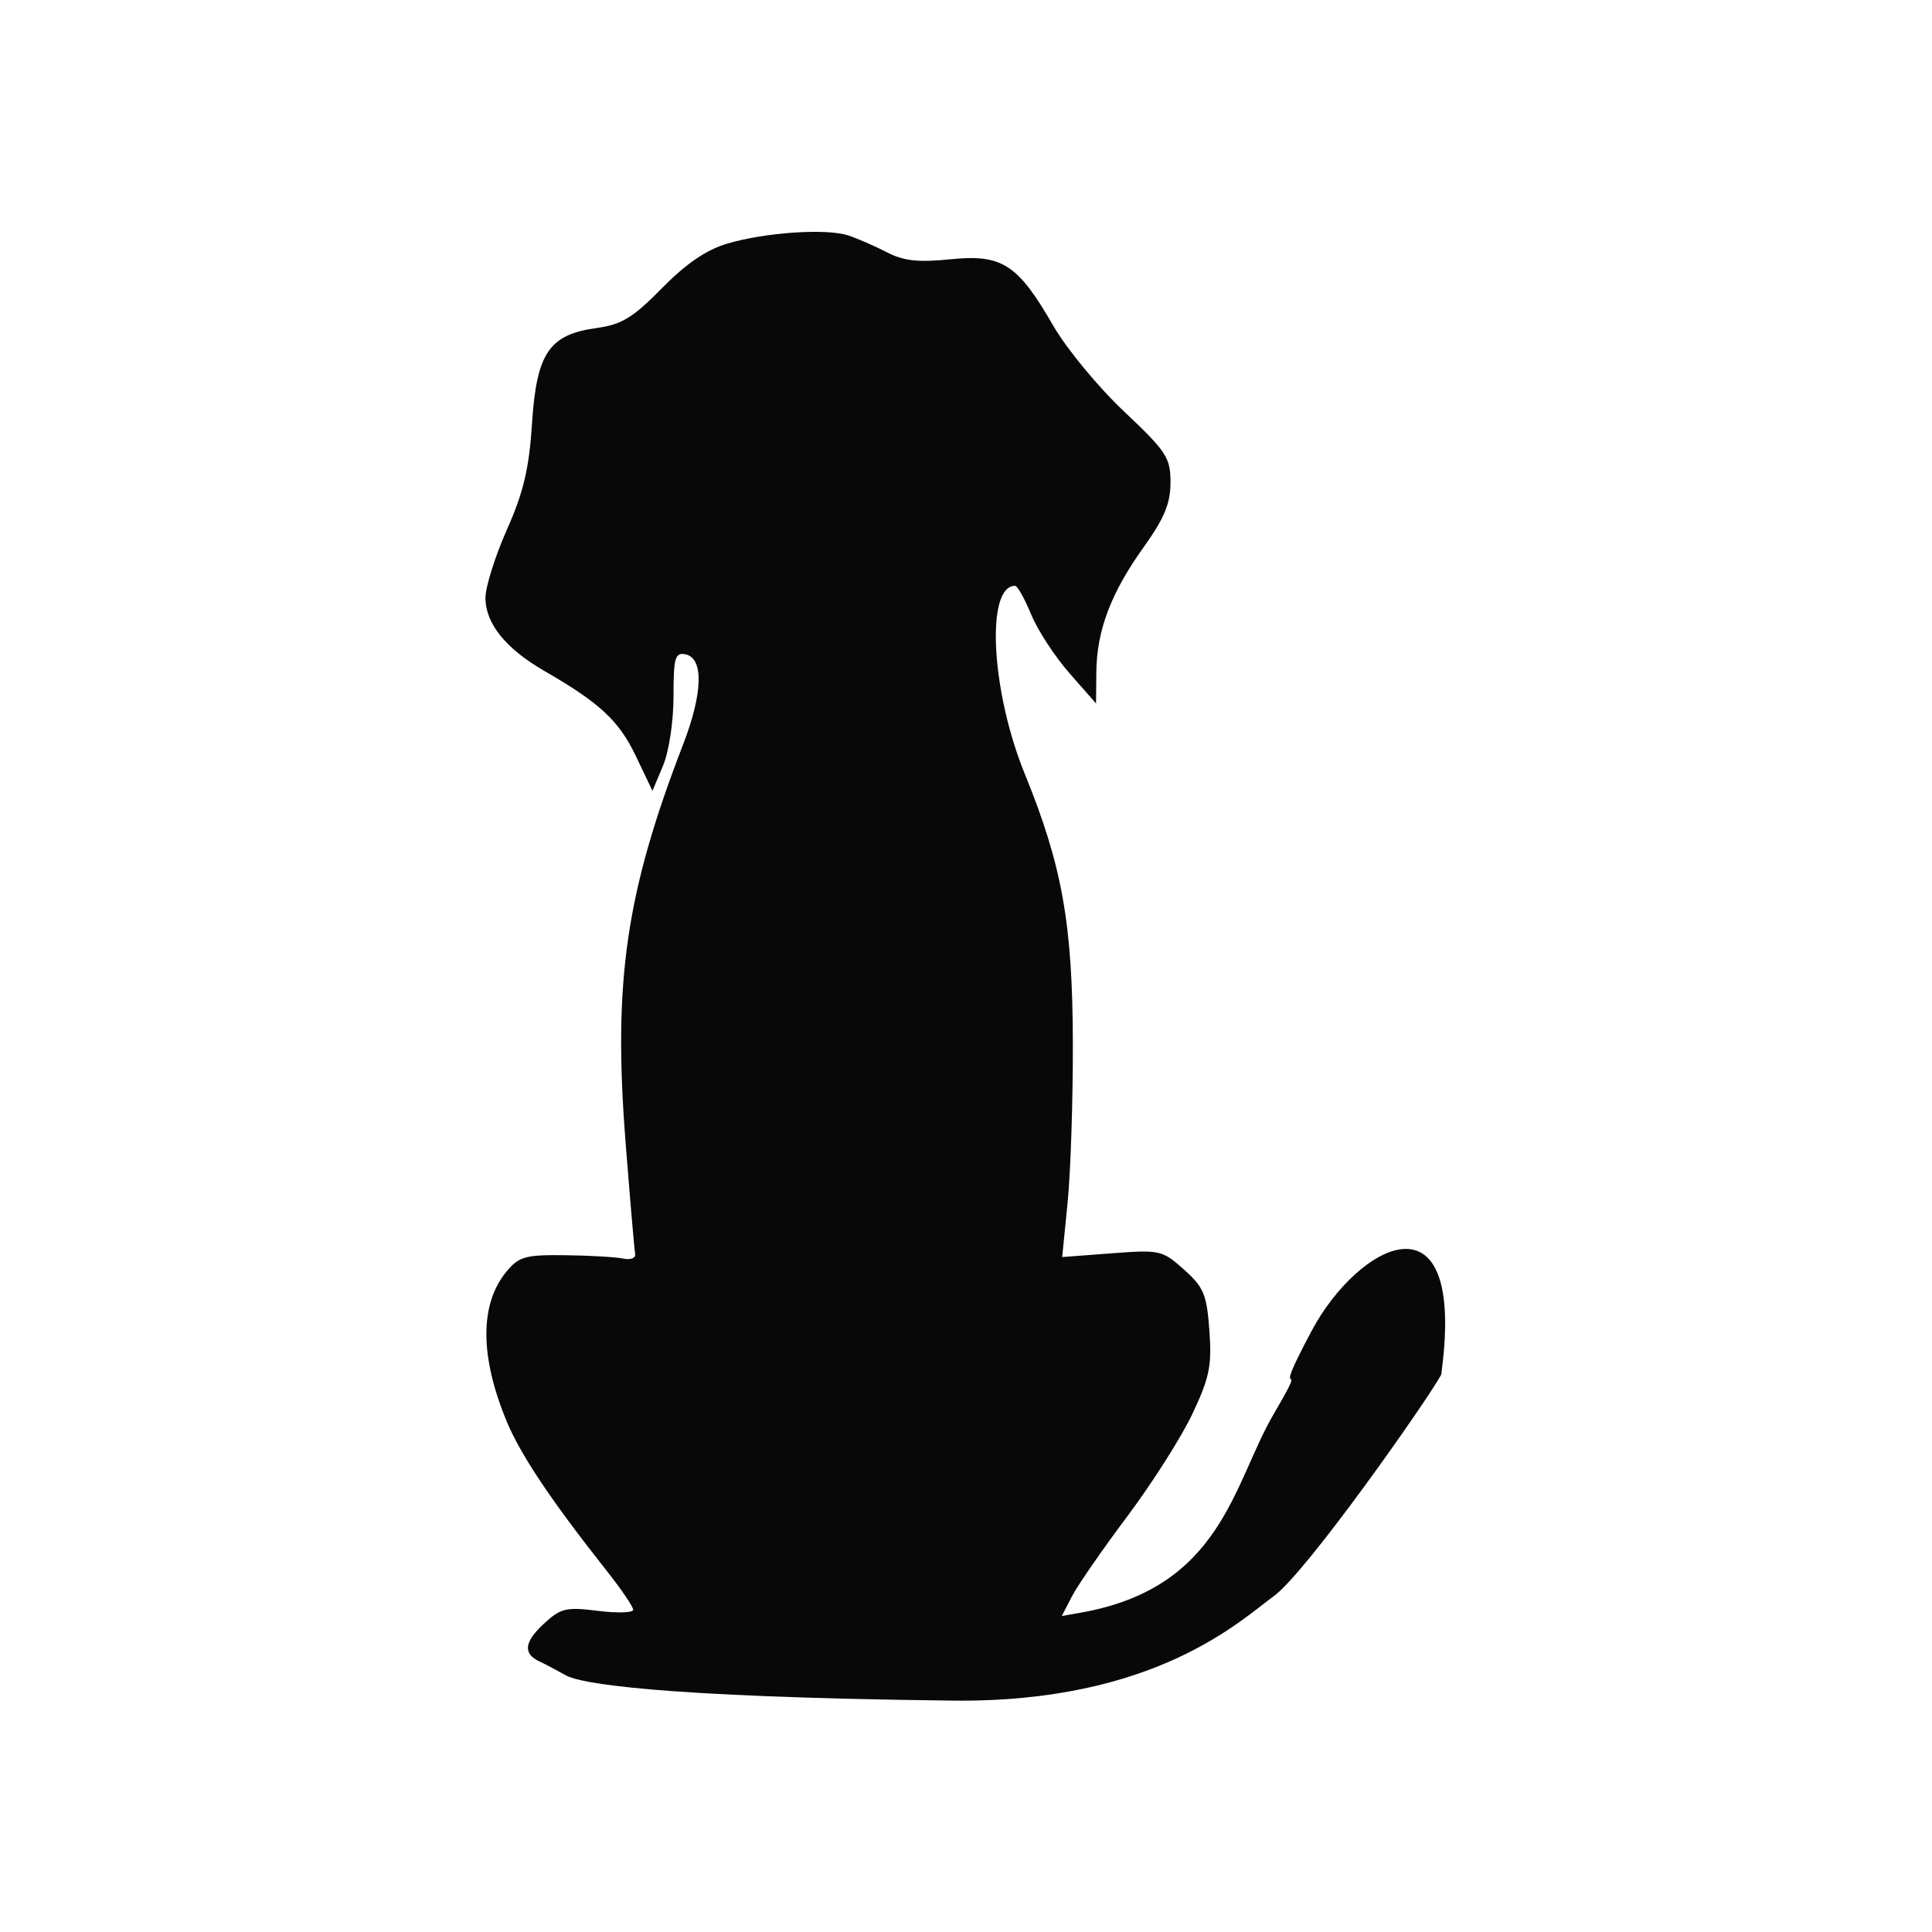
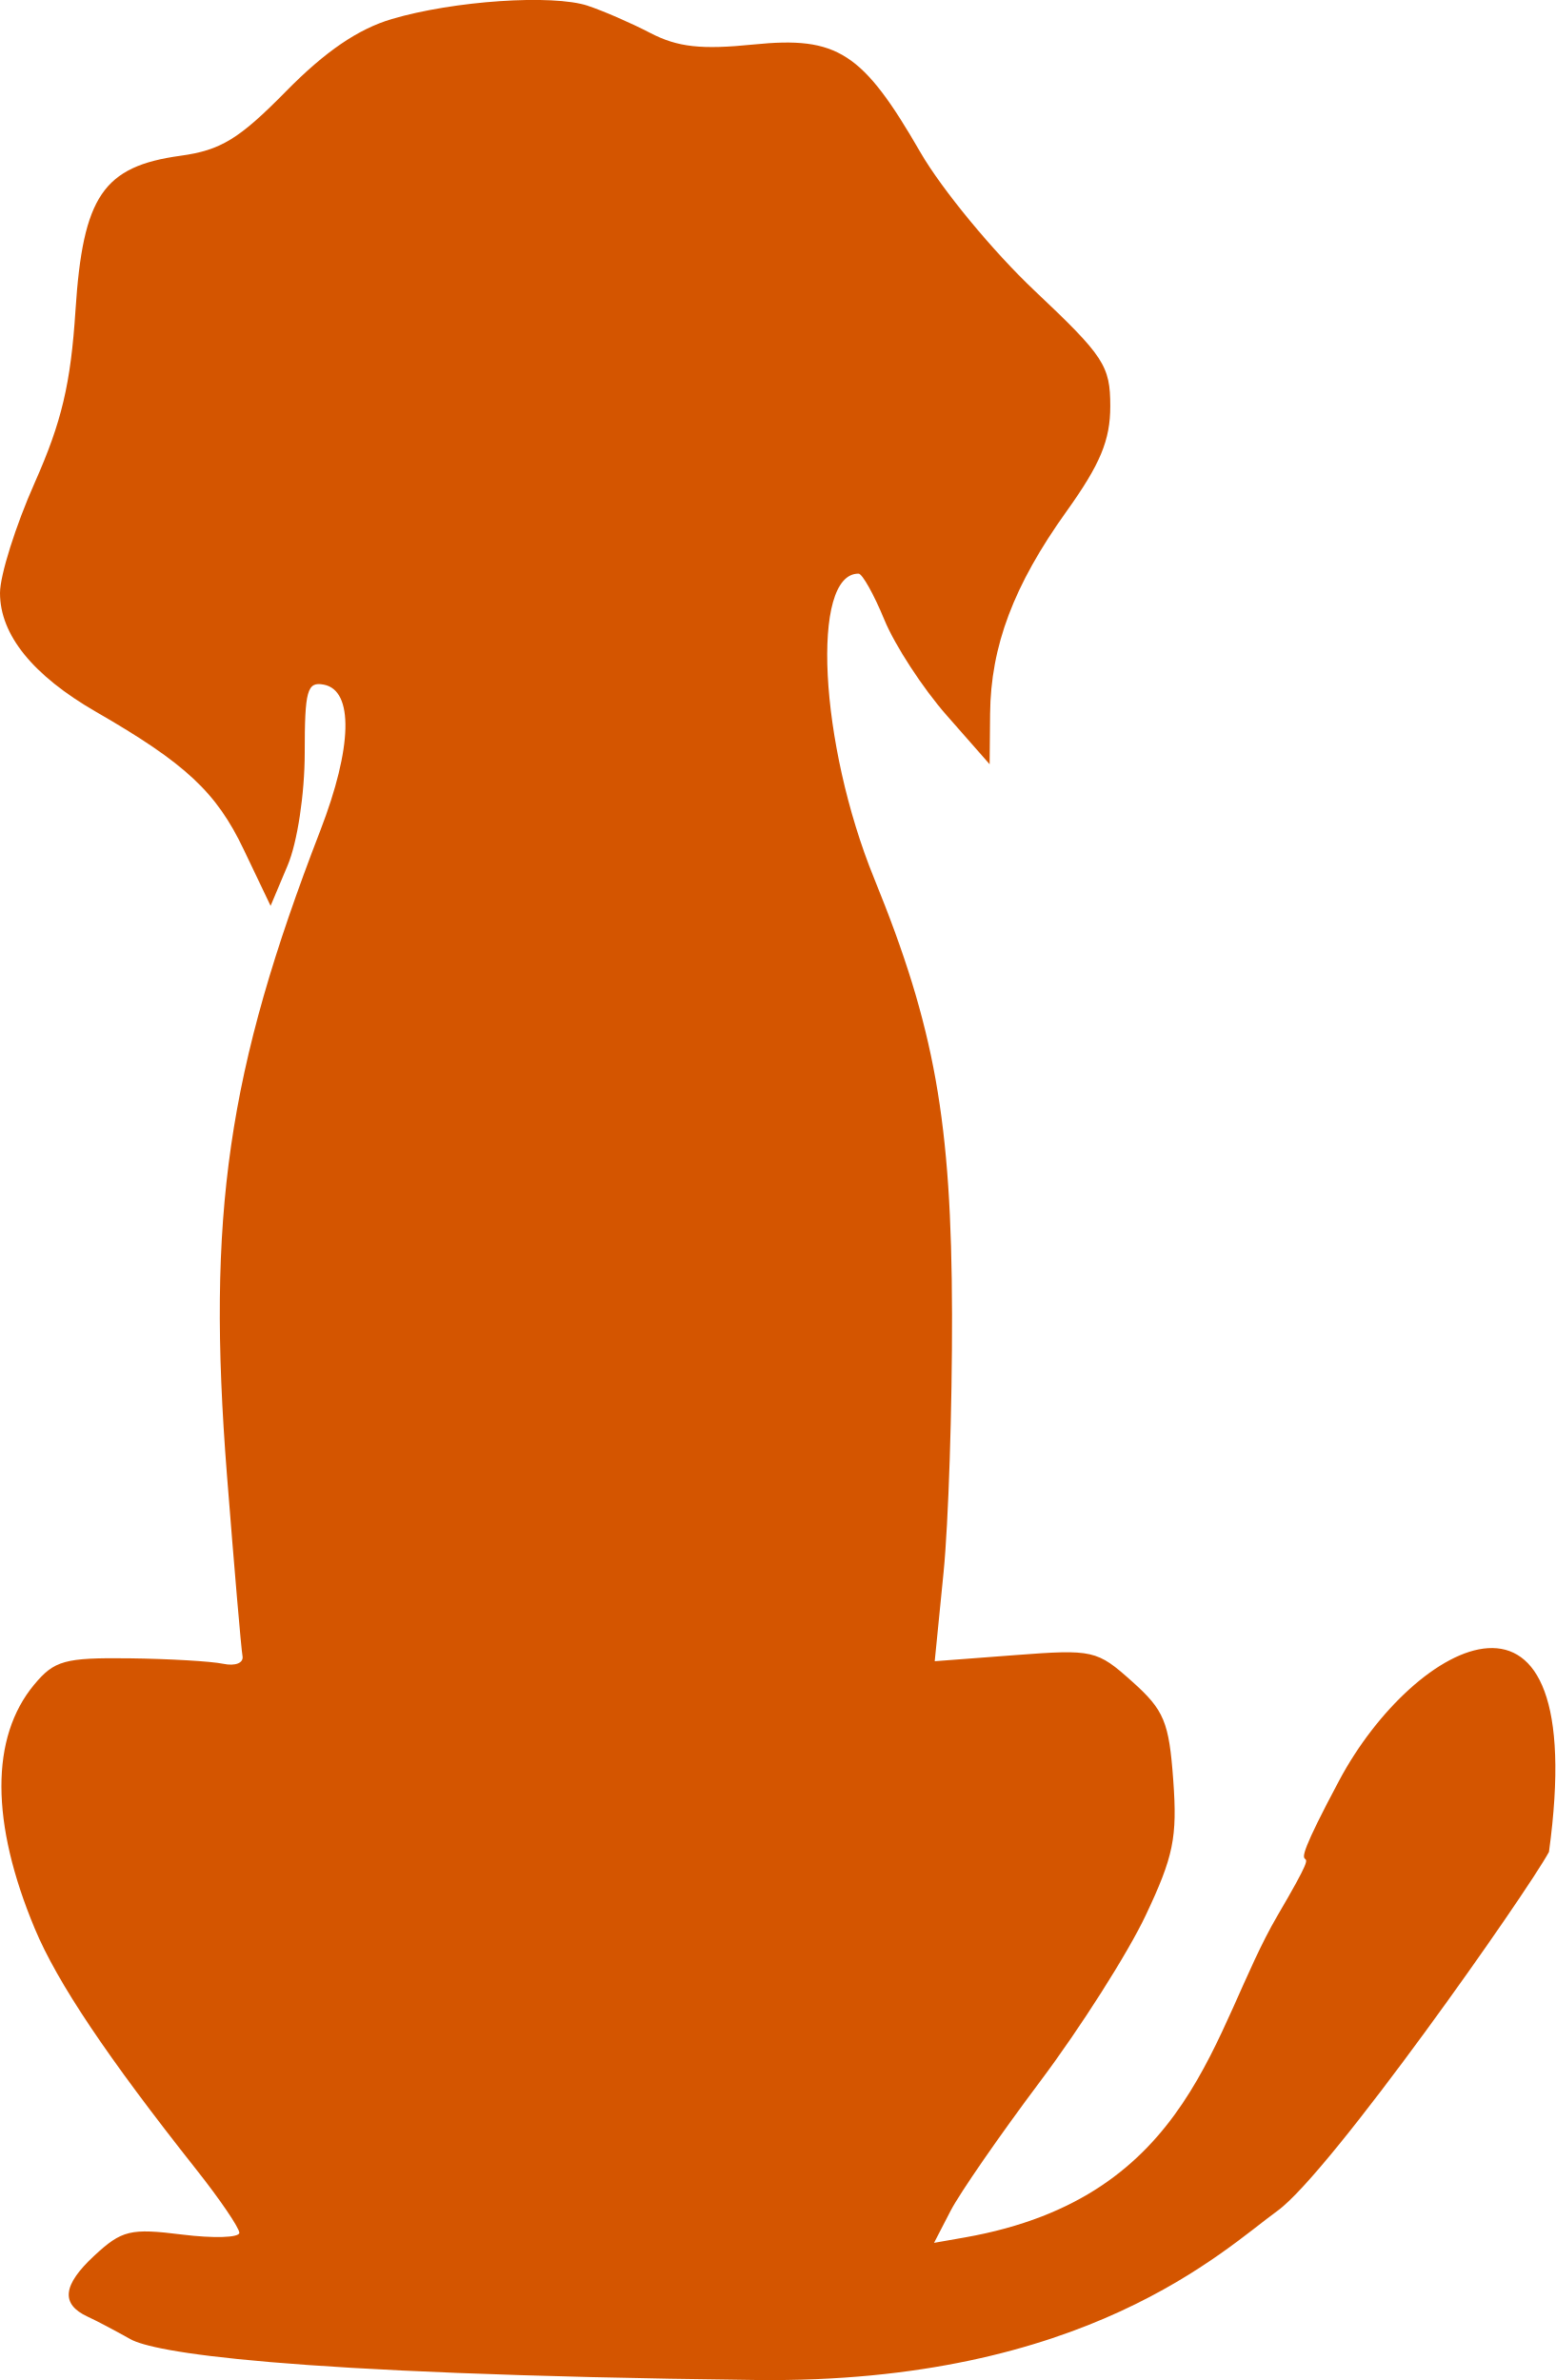
- <svg xmlns="http://www.w3.org/2000/svg" width="500" height="500" viewBox="0 0 500 500" fill="none">
-   <path fill-rule="evenodd" clip-rule="evenodd" d="M219.503 60.927C221.9 61.714 226.4 63.671 229.504 65.278C233.867 67.536 237.614 67.95 246.006 67.1C259.368 65.748 263.389 68.35 272.594 84.309C276.007 90.227 284.227 100.19 290.861 106.449C301.92 116.888 302.922 118.415 302.922 124.867C302.922 130.309 301.331 134.13 295.91 141.706C287.491 153.475 283.829 163.186 283.728 174.008L283.655 182.052L276.777 174.224C272.993 169.918 268.53 163.071 266.856 159.009C265.184 154.945 263.324 151.619 262.723 151.615C255.049 151.568 256.447 178.782 265.226 200.319C274.891 224.033 277.58 239.083 277.655 269.906C277.69 284.737 277.083 303.273 276.308 311.098L274.895 325.324L287.755 324.351C300.189 323.41 300.808 323.549 306.419 328.567C311.544 333.151 312.311 334.996 312.989 344.37C313.647 353.481 313.022 356.535 308.574 365.94C305.723 371.966 298.147 383.89 291.739 392.437C285.33 400.983 278.896 410.281 277.441 413.098L274.794 418.221L279.734 417.349C316.319 410.895 319.136 383.88 329.636 365.94C340.136 348 327.481 366.87 339.481 344.37C351.481 321.87 379.697 306.713 372.981 355.776C369.481 362.25 338.136 406.947 329.636 413.098C321.136 419.248 299.011 440.743 246.433 440.117C169.144 439.195 150.006 435.578 146.493 433.602C144.103 432.257 141.022 430.634 139.645 429.997C135.312 427.991 135.637 424.968 140.691 420.279C145.115 416.177 146.46 415.852 154.728 416.885C159.758 417.515 163.87 417.386 163.865 416.6C163.86 415.813 160.761 411.255 156.977 406.471C142.744 388.478 134.799 376.624 131.205 368.019C124.136 351.097 124.099 337.484 131.101 329.055C134.318 325.183 135.979 324.722 146.252 324.845C152.599 324.922 159.355 325.313 161.267 325.715C163.248 326.131 164.583 325.593 164.373 324.464C164.169 323.375 163.054 310.363 161.893 295.548C158.641 254.023 161.967 231.044 176.793 192.647C181.94 179.318 182.155 170.238 177.344 169.327C174.695 168.824 174.303 170.237 174.303 180.241C174.303 186.764 173.124 194.529 171.579 198.2L168.855 204.668L164.571 195.7C160.189 186.523 155.274 181.941 140.971 173.695C130.875 167.872 125.636 161.387 125.636 154.71C125.636 151.89 128.127 143.971 131.172 137.113C135.486 127.395 136.925 121.313 137.69 109.558C138.875 91.34 142.115 86.574 154.457 84.881C160.886 83.999 163.811 82.212 171.311 74.585C177.572 68.216 182.811 64.64 188.207 63.048C198.097 60.129 213.827 59.064 219.503 60.927Z" fill="#080809" />
+ <svg xmlns="http://www.w3.org/2000/svg" width="30" height="45.916" viewBox="0 0 30 45.916" fill="none" version="1.1" id="svg1">
+   <defs id="defs1" />
+   <path fill-rule="evenodd" clip-rule="evenodd" d="m 11.338,0.112 c 0.29,0.095 0.833,0.331 1.208,0.526 0.527,0.273 0.98,0.323 1.993,0.22 1.614,-0.163 2.1,0.151 3.212,2.079 0.412,0.715 1.405,1.918 2.206,2.674 1.336,1.261 1.457,1.445 1.457,2.225 0,0.657 -0.192,1.119 -0.847,2.034 -1.017,1.422 -1.459,2.595 -1.471,3.902 l -0.009,0.972 -0.831,-0.946 c -0.457,-0.52 -0.996,-1.347 -1.198,-1.838 -0.202,-0.491 -0.427,-0.893 -0.499,-0.893 -0.927,-0.006 -0.758,3.282 0.302,5.883 1.167,2.864 1.492,4.682 1.501,8.405 0.004,1.791 -0.069,4.03 -0.163,4.976 l -0.171,1.718 1.553,-0.118 c 1.502,-0.114 1.577,-0.097 2.254,0.509 0.619,0.554 0.712,0.777 0.794,1.909 0.08,1.101 0.004,1.469 -0.533,2.605 -0.344,0.728 -1.259,2.168 -2.034,3.201 -0.774,1.032 -1.551,2.155 -1.727,2.496 l -0.32,0.619 0.597,-0.105 c 4.419,-0.78 4.759,-4.043 6.028,-6.21 1.268,-2.167 -0.26,0.112 1.189,-2.605 1.449,-2.718 4.858,-4.549 4.046,1.378 -0.423,0.782 -4.209,6.181 -5.236,6.924 -1.027,0.743 -3.699,3.339 -10.05,3.264 -9.336,-0.111 -11.647,-0.548 -12.072,-0.787 -0.289,-0.162 -0.661,-0.359 -0.827,-0.435 -0.523,-0.242 -0.484,-0.607 0.126,-1.174 0.534,-0.495 0.697,-0.535 1.696,-0.41 0.608,0.076 1.104,0.06 1.104,-0.034 -6e-4,-0.095 -0.375,-0.646 -0.832,-1.223 -1.719,-2.173 -2.679,-3.605 -3.113,-4.645 -0.854,-2.044 -0.858,-3.688 -0.013,-4.706 0.389,-0.468 0.589,-0.523 1.83,-0.509 0.767,0.009 1.583,0.057 1.814,0.105 0.239,0.05 0.401,-0.015 0.375,-0.151 -0.025,-0.132 -0.159,-1.703 -0.3,-3.493 -0.393,-5.016 0.009,-7.791 1.8,-12.429 0.622,-1.61 0.648,-2.707 0.067,-2.817 -0.32,-0.061 -0.367,0.11 -0.367,1.318 0,0.788 -0.142,1.726 -0.329,2.169 l -0.329,0.781 -0.517,-1.083 C 4.174,15.283 3.58,14.729 1.852,13.733 0.633,13.03 -2.6564612e-6,12.247 -2.6564612e-6,11.44 -2.6564612e-6,11.099 0.301,10.143 0.669,9.314 1.19,8.141 1.364,7.406 1.456,5.986 c 0.143,-2.201 0.534,-2.776 2.025,-2.981 0.777,-0.107 1.13,-0.322 2.036,-1.244 0.756,-0.769 1.389,-1.201 2.041,-1.394 1.195,-0.353 3.095,-0.481 3.78,-0.256 z" fill="#080809" id="path1" style="fill:#d45500;stroke-width:0.121" />
</svg>
